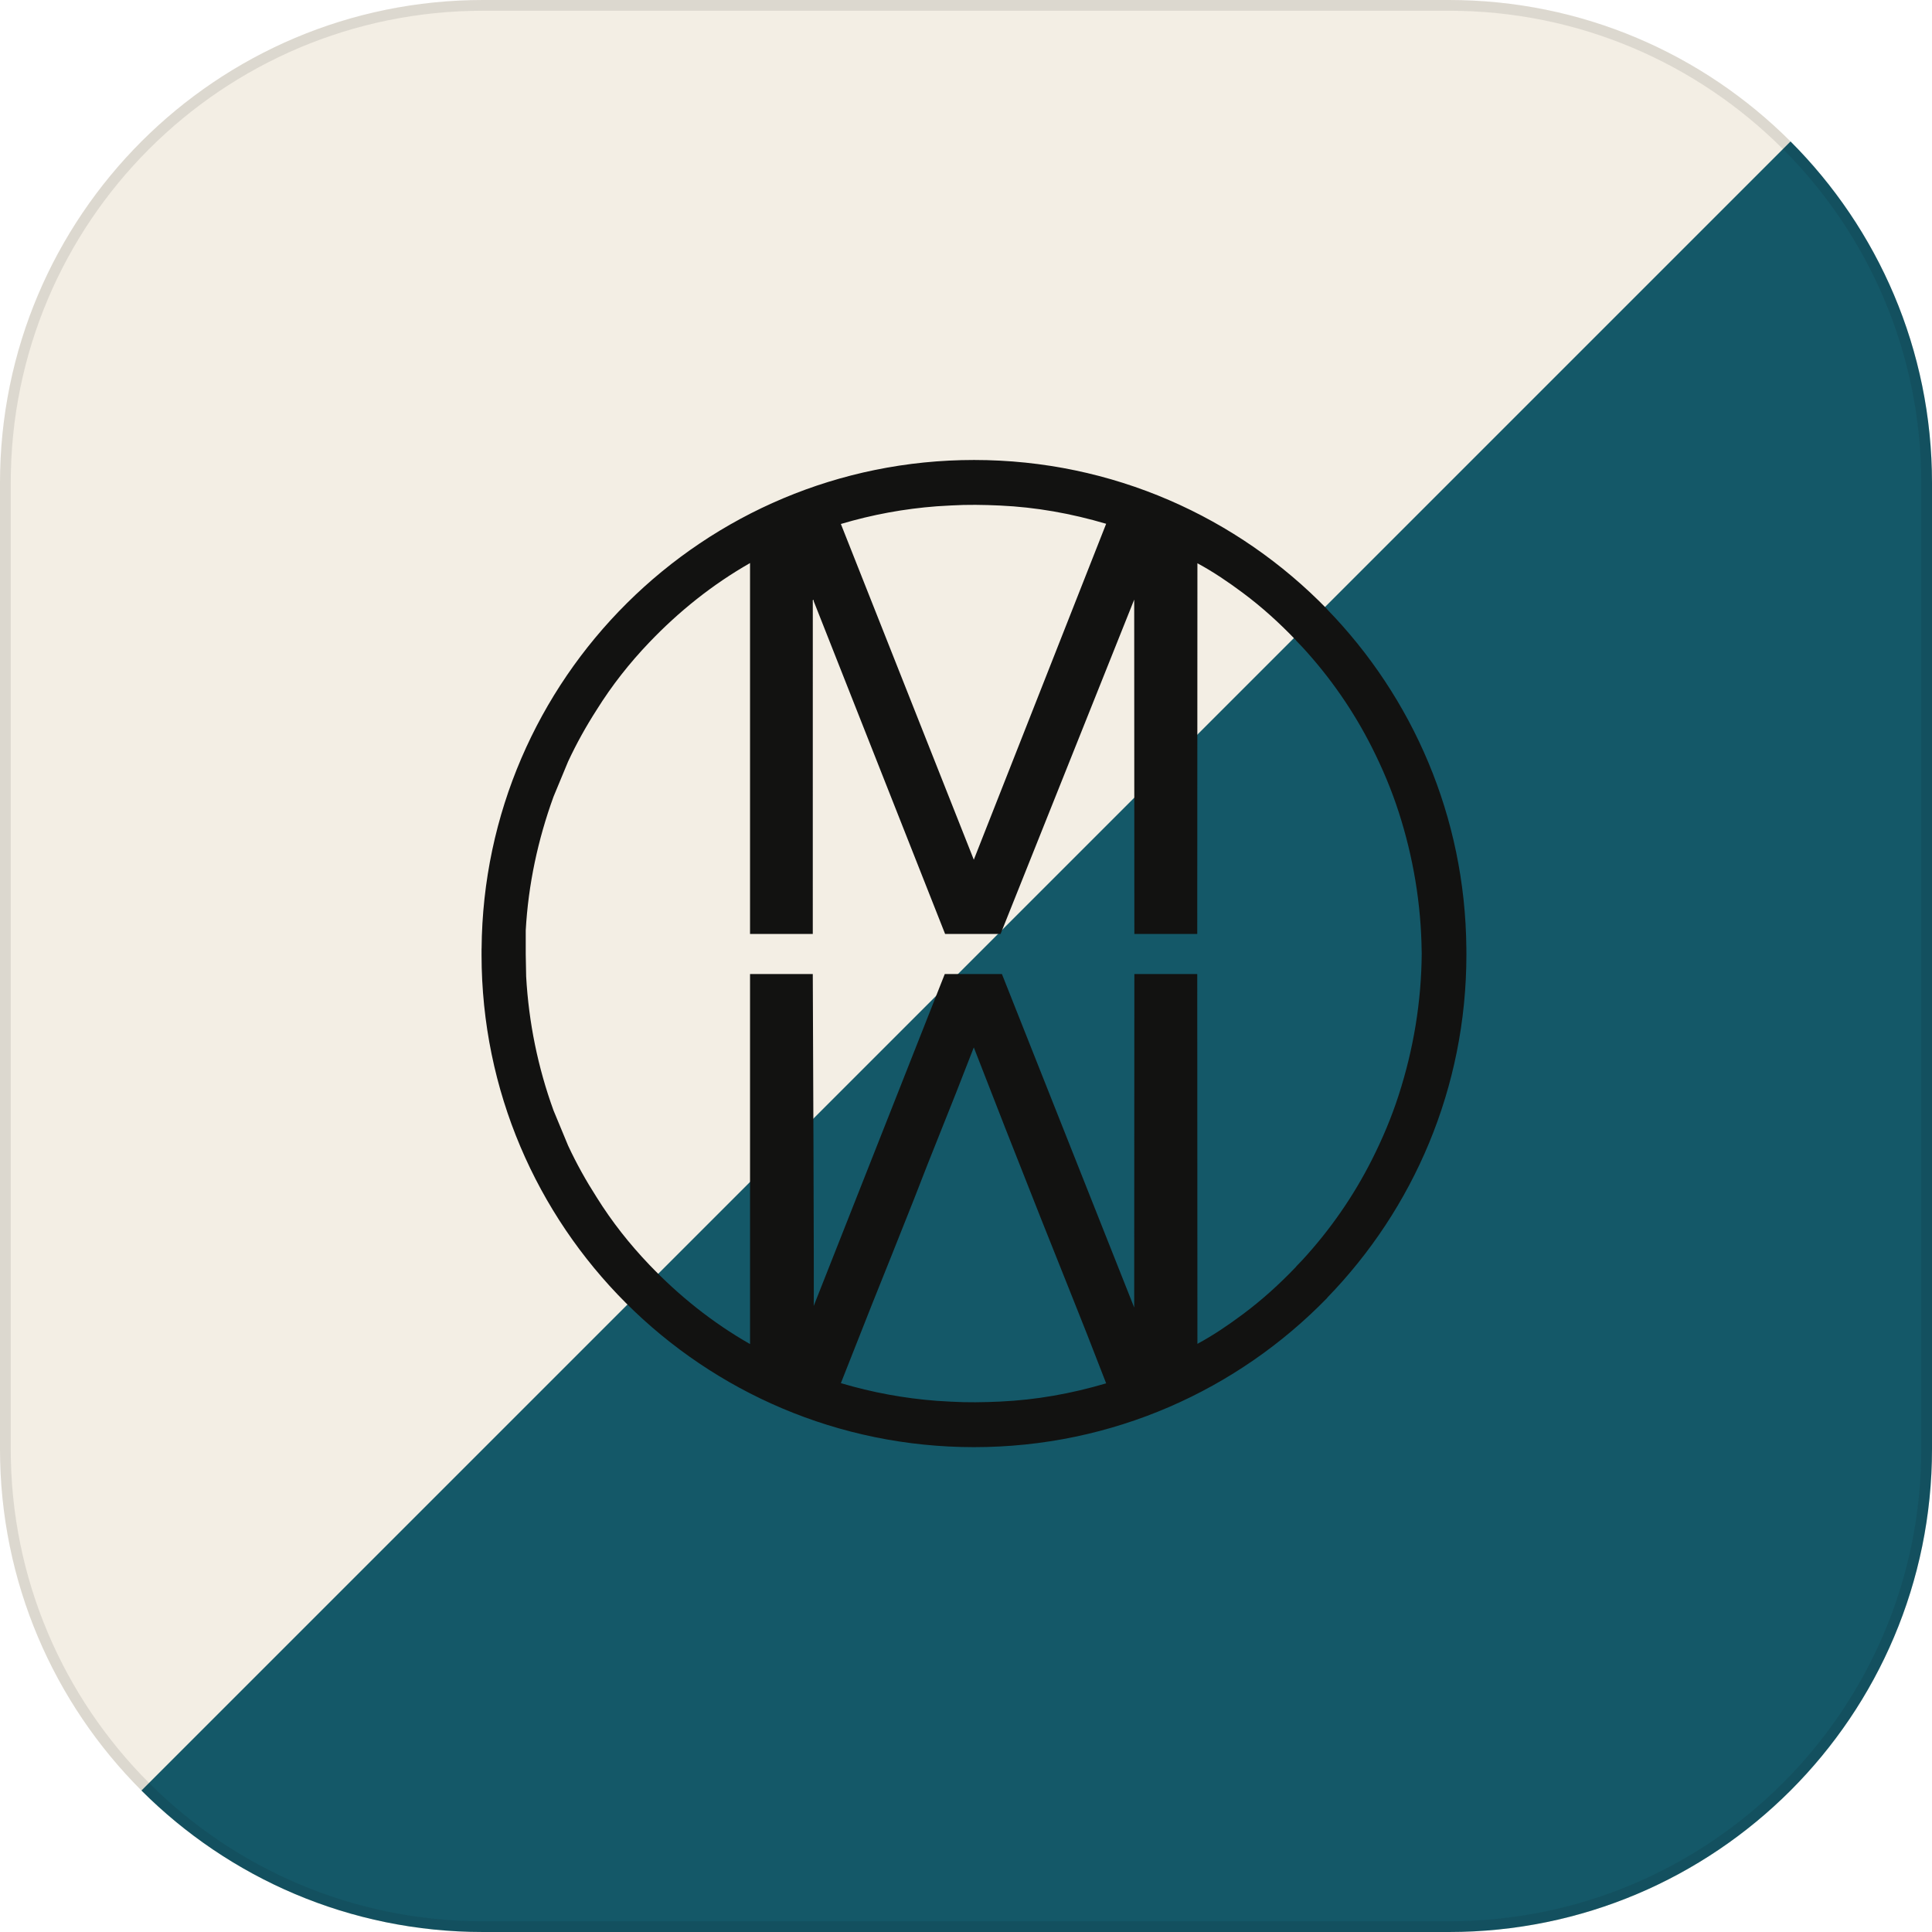
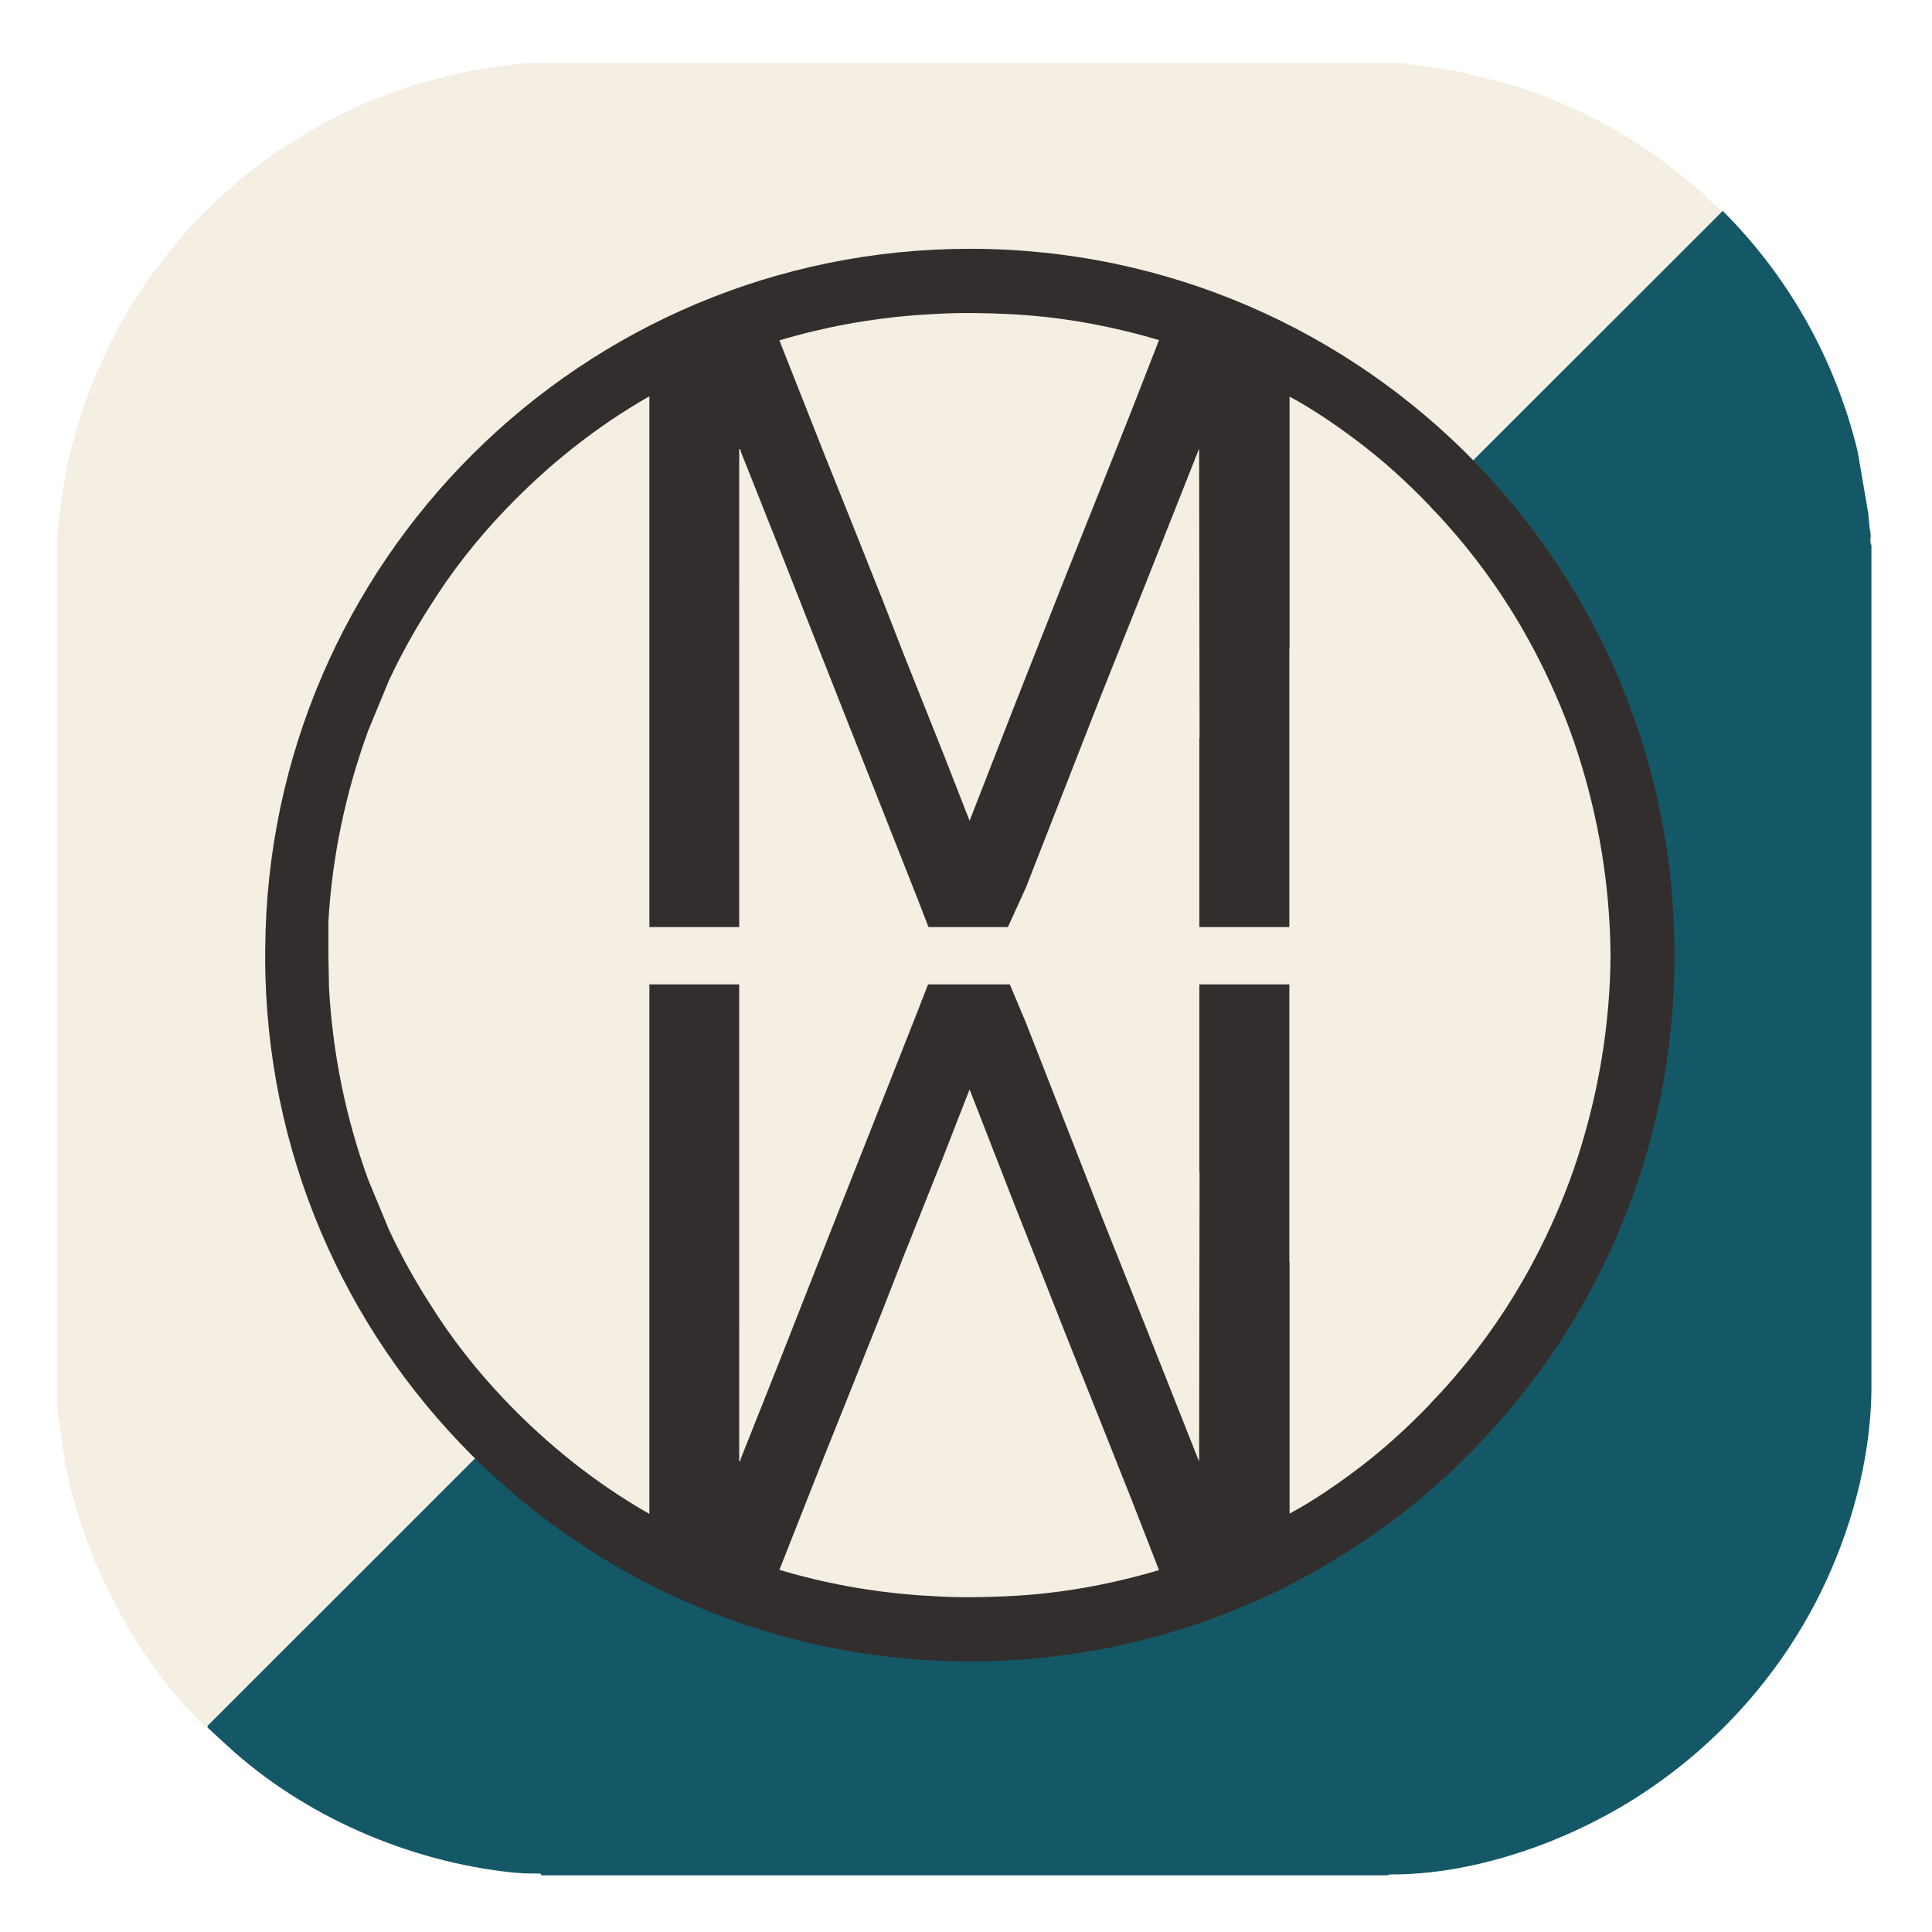
- <svg xmlns="http://www.w3.org/2000/svg" viewBox="0 0 360 360" width="360" height="360" role="img" aria-label="MW magnetics division mark">
-   <defs>
-     <clipPath id="t">
-       <rect x="0" y="0" width="360" height="360" rx="90" />
-     </clipPath>
-   </defs>
-   <rect x="0" y="0" width="360" height="360" rx="90" fill="#F3EEE4" />
-   <polygon points="360,0 360,360 0,360" fill="#145868" clip-path="url(#t)" />
-   <rect x="1" y="1" width="358" height="358" rx="89" fill="none" stroke="#121211" stroke-opacity=".10" stroke-width="2" />
-   <g transform="translate(50.400 50.400) scale(0.72)">
-     <path fill-rule="nonzero" fill="#121211" fill-opacity="1" d="M 297.938 176.809 C 297.852 189.215 295.816 201.543 291.98 213.414 C 290.117 219.172 287.797 224.684 285.074 230.078 C 280.293 239.566 274.246 248.281 267.055 256.09 C 266.516 256.676 265.953 257.234 265.406 257.809 L 265.43 257.832 C 261.156 262.301 256.629 266.418 251.652 270.121 C 247.875 272.938 244.078 275.52 239.891 277.789 L 239.848 182.074 L 223.57 182.074 L 223.531 268.387 L 189.293 182.074 L 174.508 182.074 L 140.578 268.004 C 140.734 268.379 140.348 182.074 140.348 182.074 L 124.109 182.074 L 124.109 277.844 C 114.375 272.293 105.723 265.348 98.055 257.332 C 92.906 251.945 88.367 246.188 84.43 239.879 C 81.648 235.539 79.195 231.145 77.023 226.477 L 73.254 217.391 C 69.199 206.238 66.828 194.574 66.168 182.703 L 66.059 176.938 C 66.059 176.809 66.059 176.672 66.059 176.539 L 66.059 170.785 C 66.719 158.91 69.199 147.324 73.254 136.168 L 77.023 127.086 C 79.195 122.418 81.648 118.023 84.43 113.684 C 88.367 107.375 92.906 101.613 98.055 96.23 C 105.723 88.215 114.375 81.27 124.109 75.719 L 124.109 171.707 L 140.348 171.707 L 140.352 86.094 L 140.348 85.531 C 140.227 85.184 140.734 85.18 140.578 85.559 L 174.594 171.707 L 188.949 171.707 L 223.531 85.176 L 223.57 171.707 L 239.848 171.707 L 239.891 75.77 C 244.078 78.039 247.875 80.625 251.652 83.438 C 256.629 87.145 261.156 91.262 265.43 95.73 L 265.406 95.754 C 265.953 96.328 266.516 96.887 267.055 97.473 C 274.246 105.277 280.293 113.996 285.074 123.48 C 287.797 128.879 290.117 134.391 291.98 140.148 C 295.75 151.816 297.773 163.93 297.922 176.117 C 297.922 176.125 297.922 176.137 297.922 176.137 C 297.926 176.34 297.938 176.547 297.938 176.75 C 297.938 176.773 297.938 176.785 297.938 176.809 M 188.805 292.727 C 184.504 292.922 180.41 292.996 176.145 292.75 L 172.434 292.535 C 164.012 291.891 155.793 290.387 147.617 287.957 L 155.809 267.219 L 160.859 254.617 L 166.465 240.535 L 170.02 231.418 L 177.367 212.98 L 182.02 201.066 L 190.016 221.582 L 199.488 245.586 L 206.844 264.02 L 211.266 275.145 L 216.273 288.008 C 207.191 290.688 198.148 292.301 188.805 292.727 M 172.434 61.027 L 176.145 60.812 C 180.41 60.562 184.504 60.637 188.805 60.832 C 198.148 61.262 207.191 62.875 216.273 65.555 L 182.02 152.492 L 147.617 65.605 C 155.793 63.172 164.012 61.668 172.434 61.027 M 309.504 176.988 C 309.516 176.488 309.508 175.895 309.492 175.391 C 309.199 141.305 295.531 110.418 273.477 87.711 L 273.504 87.688 C 250.34 63.855 217.949 49.043 182.09 49.043 C 112.02 49.043 55.164 105.582 54.637 175.527 C 54.633 175.527 54.625 175.535 54.625 175.535 C 54.625 175.535 54.625 175.785 54.629 176.094 C 54.629 176.203 54.625 176.312 54.625 176.422 C 54.625 176.422 54.625 176.422 54.629 176.422 C 54.629 176.699 54.629 176.977 54.625 177.141 C 54.672 247.496 111.723 304.52 182.09 304.52 C 217.949 304.52 250.34 289.707 273.504 265.875 L 273.477 265.852 C 295.773 242.895 309.504 211.578 309.504 177.051 C 309.504 177.031 309.504 177.008 309.504 176.988 " />
-   </g>
+ <svg xmlns="http://www.w3.org/2000/svg" width="360pt" height="360pt" viewBox="0 0 360 360">
+   <path fill-rule="nonzero" fill="#145868" fill-opacity="1" d="M 348.711 101.555 L 348.711 259.332 C 348.523 272 344.914 285.285 339.207 296.832 C 331.359 312.707 319.051 326.168 304.012 335.508 C 290.695 343.777 273.875 349.402 258.895 349.273 L 258.602 349.441 L 100.824 349.441 C 100.84 349.387 100.852 349.254 100.812 349.203 C 100.773 349.148 100.641 349.102 100.504 349.102 L 97.738 349.082 L 95.398 348.902 C 76.148 346.867 56.617 338.434 42.332 325.273 L 38.957 322.172 C 38.797 322.02 38.496 321.754 38.758 321.488 L 129.414 230.844 L 149.098 211.211 L 187.82 172.391 L 207.719 152.531 L 218.926 141.25 L 231.48 128.711 L 269.379 90.875 L 320.984 39.277 C 333.402 51.672 342.027 67.145 346.152 84.133 L 348.117 95.609 L 348.348 98.074 C 348.414 98.785 348.66 99.441 348.555 100.246 C 348.492 100.699 348.469 101.23 348.711 101.555 " />
+   <path fill-rule="nonzero" fill="rgb(95.538%, 93.419%, 89.09%)" fill-opacity="1" d="M 34.875 318.223 C 30.047 313.008 26.062 307.203 22.582 301.004 L 18.793 293.523 C 15.914 286.848 13.59 280.102 12.199 272.938 L 10.723 262.738 L 10.719 99.074 L 10.984 96.844 L 11.254 95.223 L 11.496 92.676 L 12.637 86.242 C 14.129 79.918 15.996 73.809 18.727 67.941 L 19.949 65.309 C 22.281 60.285 25.043 55.613 28.316 51.125 L 32.223 46.082 C 34.402 43.266 36.82 40.734 39.422 38.301 L 41.66 36.203 C 45.555 32.559 49.734 29.445 54.246 26.555 L 60.59 22.816 L 64.969 20.617 L 67.941 19.289 L 73.117 17.207 L 77.32 15.758 L 83.074 14.242 C 87.961 12.961 93 12.371 98.086 11.727 L 260.637 11.723 L 262.188 11.914 C 262.762 11.98 263.324 12.098 263.875 12.164 L 267.137 12.543 L 272.242 13.422 L 281.691 15.816 L 286.645 17.477 L 292.02 19.672 L 296.84 21.961 C 304.434 25.84 311.336 30.727 317.676 36.391 L 319.191 37.883 C 319.625 38.309 320.707 39.086 320.742 39.383 C 320.766 39.605 320.574 39.711 320.355 39.93 L 262.613 97.598 L 253.676 106.531 L 197.539 162.742 L 129.492 230.805 L 88.797 271.422 L 83.469 276.734 L 57.855 302.367 L 51.93 308.207 L 38.508 321.645 C 38.332 321.82 38.121 321.73 37.977 321.574 Z M 34.875 318.223 " />
+   <path fill-rule="nonzero" fill="rgb(95.538%, 93.419%, 89.09%)" fill-opacity="1" d="M 304.566 177.539 C 304.566 247.125 249.02 303.539 180.496 303.539 C 111.973 303.539 56.422 247.125 56.422 177.539 C 56.422 107.949 111.973 51.535 180.496 51.535 C 249.02 51.535 304.566 107.949 304.566 177.539 " />
+   <path fill-rule="nonzero" fill="rgb(19.615%, 18.178%, 17.551%)" fill-opacity="1" d="M 300.102 178 C 300.016 190.781 297.914 203.484 293.965 215.715 C 292.047 221.648 289.656 227.324 286.852 232.887 C 281.922 242.66 275.691 251.641 268.281 259.684 C 267.727 260.289 267.148 260.863 266.586 261.453 L 266.609 261.48 C 262.207 266.086 257.543 270.328 252.414 274.145 C 248.52 277.043 244.609 279.703 240.293 282.043 L 240.293 235.137 L 240.25 235.09 L 240.25 183.426 L 223.48 183.426 L 223.48 218.414 L 223.523 218.457 L 223.438 272.352 L 213.637 247.609 L 205.074 226.133 L 201.445 216.844 L 191.156 190.539 L 188.164 183.426 L 172.93 183.426 L 170.746 189.047 L 158.137 220.949 L 151.734 237.164 L 145.305 253.512 L 137.973 271.961 C 138.133 272.348 137.613 272.344 137.734 271.988 L 137.738 271.41 L 137.738 247.203 L 137.734 246.797 L 137.734 183.426 L 121.004 183.426 L 121.004 282.098 C 110.973 276.379 102.062 269.223 94.16 260.965 C 88.855 255.418 84.18 249.48 80.121 242.98 C 77.254 238.512 74.73 233.98 72.488 229.172 L 68.609 219.812 C 64.43 208.32 61.988 196.305 61.305 184.074 L 61.195 178.133 C 61.191 178 61.191 177.859 61.191 177.723 L 61.191 171.793 C 61.871 159.562 64.43 147.621 68.609 136.129 L 72.488 126.77 C 74.73 121.961 77.254 117.43 80.121 112.961 C 84.18 106.461 88.855 100.523 94.16 94.98 C 102.062 86.719 110.973 79.562 121.004 73.844 L 121.004 172.742 L 137.734 172.742 L 137.734 109.145 L 137.738 108.738 L 137.738 84.531 L 137.734 83.957 C 137.613 83.598 138.133 83.594 137.973 83.984 L 145.305 102.43 L 151.734 118.777 L 158.137 134.992 L 170.746 166.895 L 173.016 172.742 L 187.812 172.742 L 191.156 165.402 L 201.445 139.098 L 205.074 129.809 L 213.637 108.336 L 223.438 83.59 L 223.523 137.484 L 223.48 137.531 L 223.48 172.742 L 240.25 172.742 L 240.25 120.852 L 240.293 120.805 L 240.293 73.898 C 244.609 76.238 248.52 78.898 252.414 81.801 C 257.543 85.613 262.207 89.855 266.609 94.465 L 266.586 94.488 C 267.148 95.078 267.727 95.652 268.281 96.258 C 275.691 104.301 281.922 113.281 286.852 123.055 C 289.656 128.617 292.047 134.293 293.965 140.227 C 297.848 152.25 299.934 164.73 300.086 177.289 C 300.086 177.297 300.086 177.309 300.086 177.309 L 300.086 177.305 C 300.09 177.52 300.102 177.73 300.102 177.941 L 300.105 177.941 C 300.102 177.965 300.102 177.977 300.102 178 M 187.66 297.434 C 183.23 297.637 179.012 297.711 174.617 297.457 L 170.793 297.234 C 162.113 296.57 153.648 295.023 145.227 292.52 L 153.664 271.152 L 158.867 258.168 L 164.645 243.66 L 168.305 234.262 L 175.875 215.27 L 180.668 202.996 L 188.906 224.129 L 198.668 248.863 L 206.246 267.855 L 210.801 279.316 L 215.965 292.57 C 206.605 295.332 197.285 296.996 187.66 297.434 M 170.793 58.707 L 174.617 58.484 C 179.012 58.23 183.23 58.309 187.66 58.508 C 197.285 58.945 206.605 60.609 215.965 63.371 L 210.801 76.625 L 206.246 88.09 L 198.668 107.078 L 188.906 131.812 L 180.668 152.945 L 175.875 140.672 L 168.305 121.68 L 164.645 112.281 L 158.867 97.777 L 153.664 84.793 L 145.227 63.422 C 153.648 60.922 162.113 59.371 170.793 58.707 M 312.02 178.184 C 312.031 177.668 312.023 177.059 312.008 176.539 C 311.703 141.422 297.621 109.594 274.902 86.199 L 274.926 86.176 C 251.062 61.621 217.688 46.359 180.742 46.359 C 108.547 46.359 49.969 104.613 49.422 176.68 C 49.418 176.68 49.41 176.688 49.41 176.688 C 49.41 176.688 49.414 176.945 49.414 177.262 C 49.414 177.375 49.41 177.488 49.41 177.602 C 49.41 177.602 49.414 177.602 49.414 177.602 C 49.418 177.891 49.414 178.176 49.41 178.34 C 49.457 250.832 108.238 309.582 180.742 309.582 C 217.688 309.582 251.062 294.32 274.926 269.766 L 274.902 269.742 C 297.871 246.09 312.02 213.824 312.02 178.25 C 312.02 178.227 312.02 178.207 312.02 178.184 " />
</svg>
